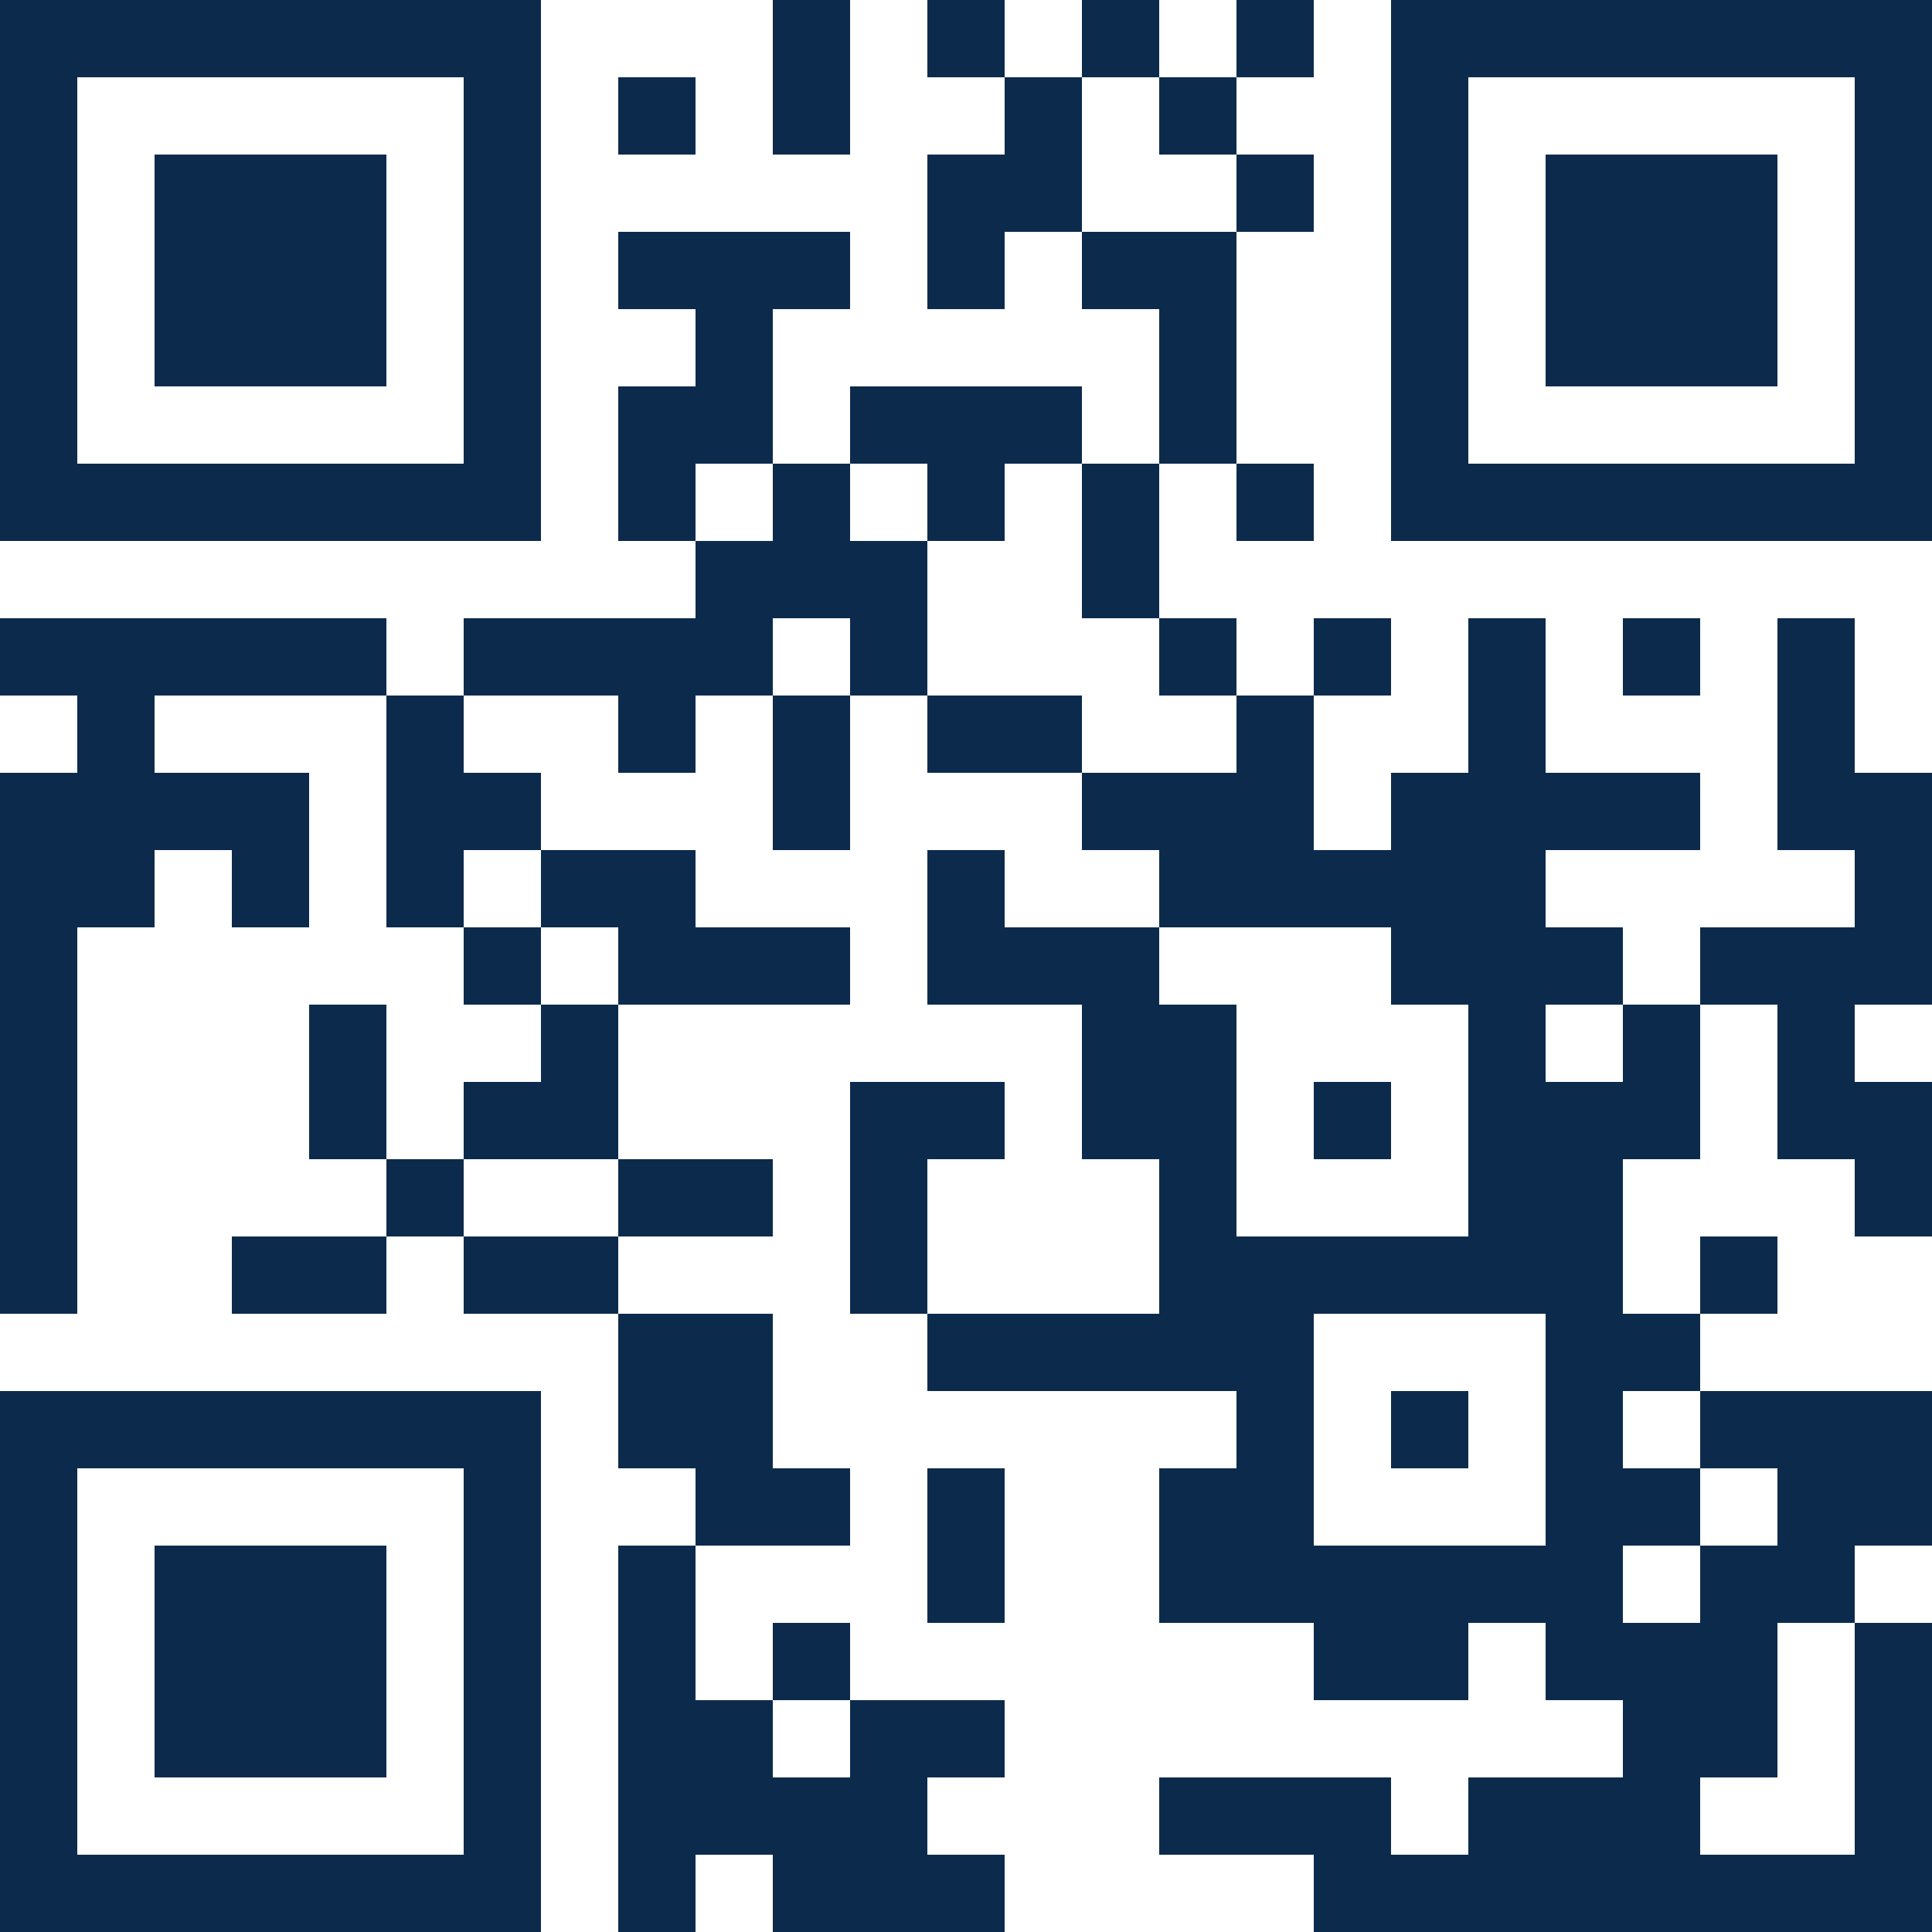
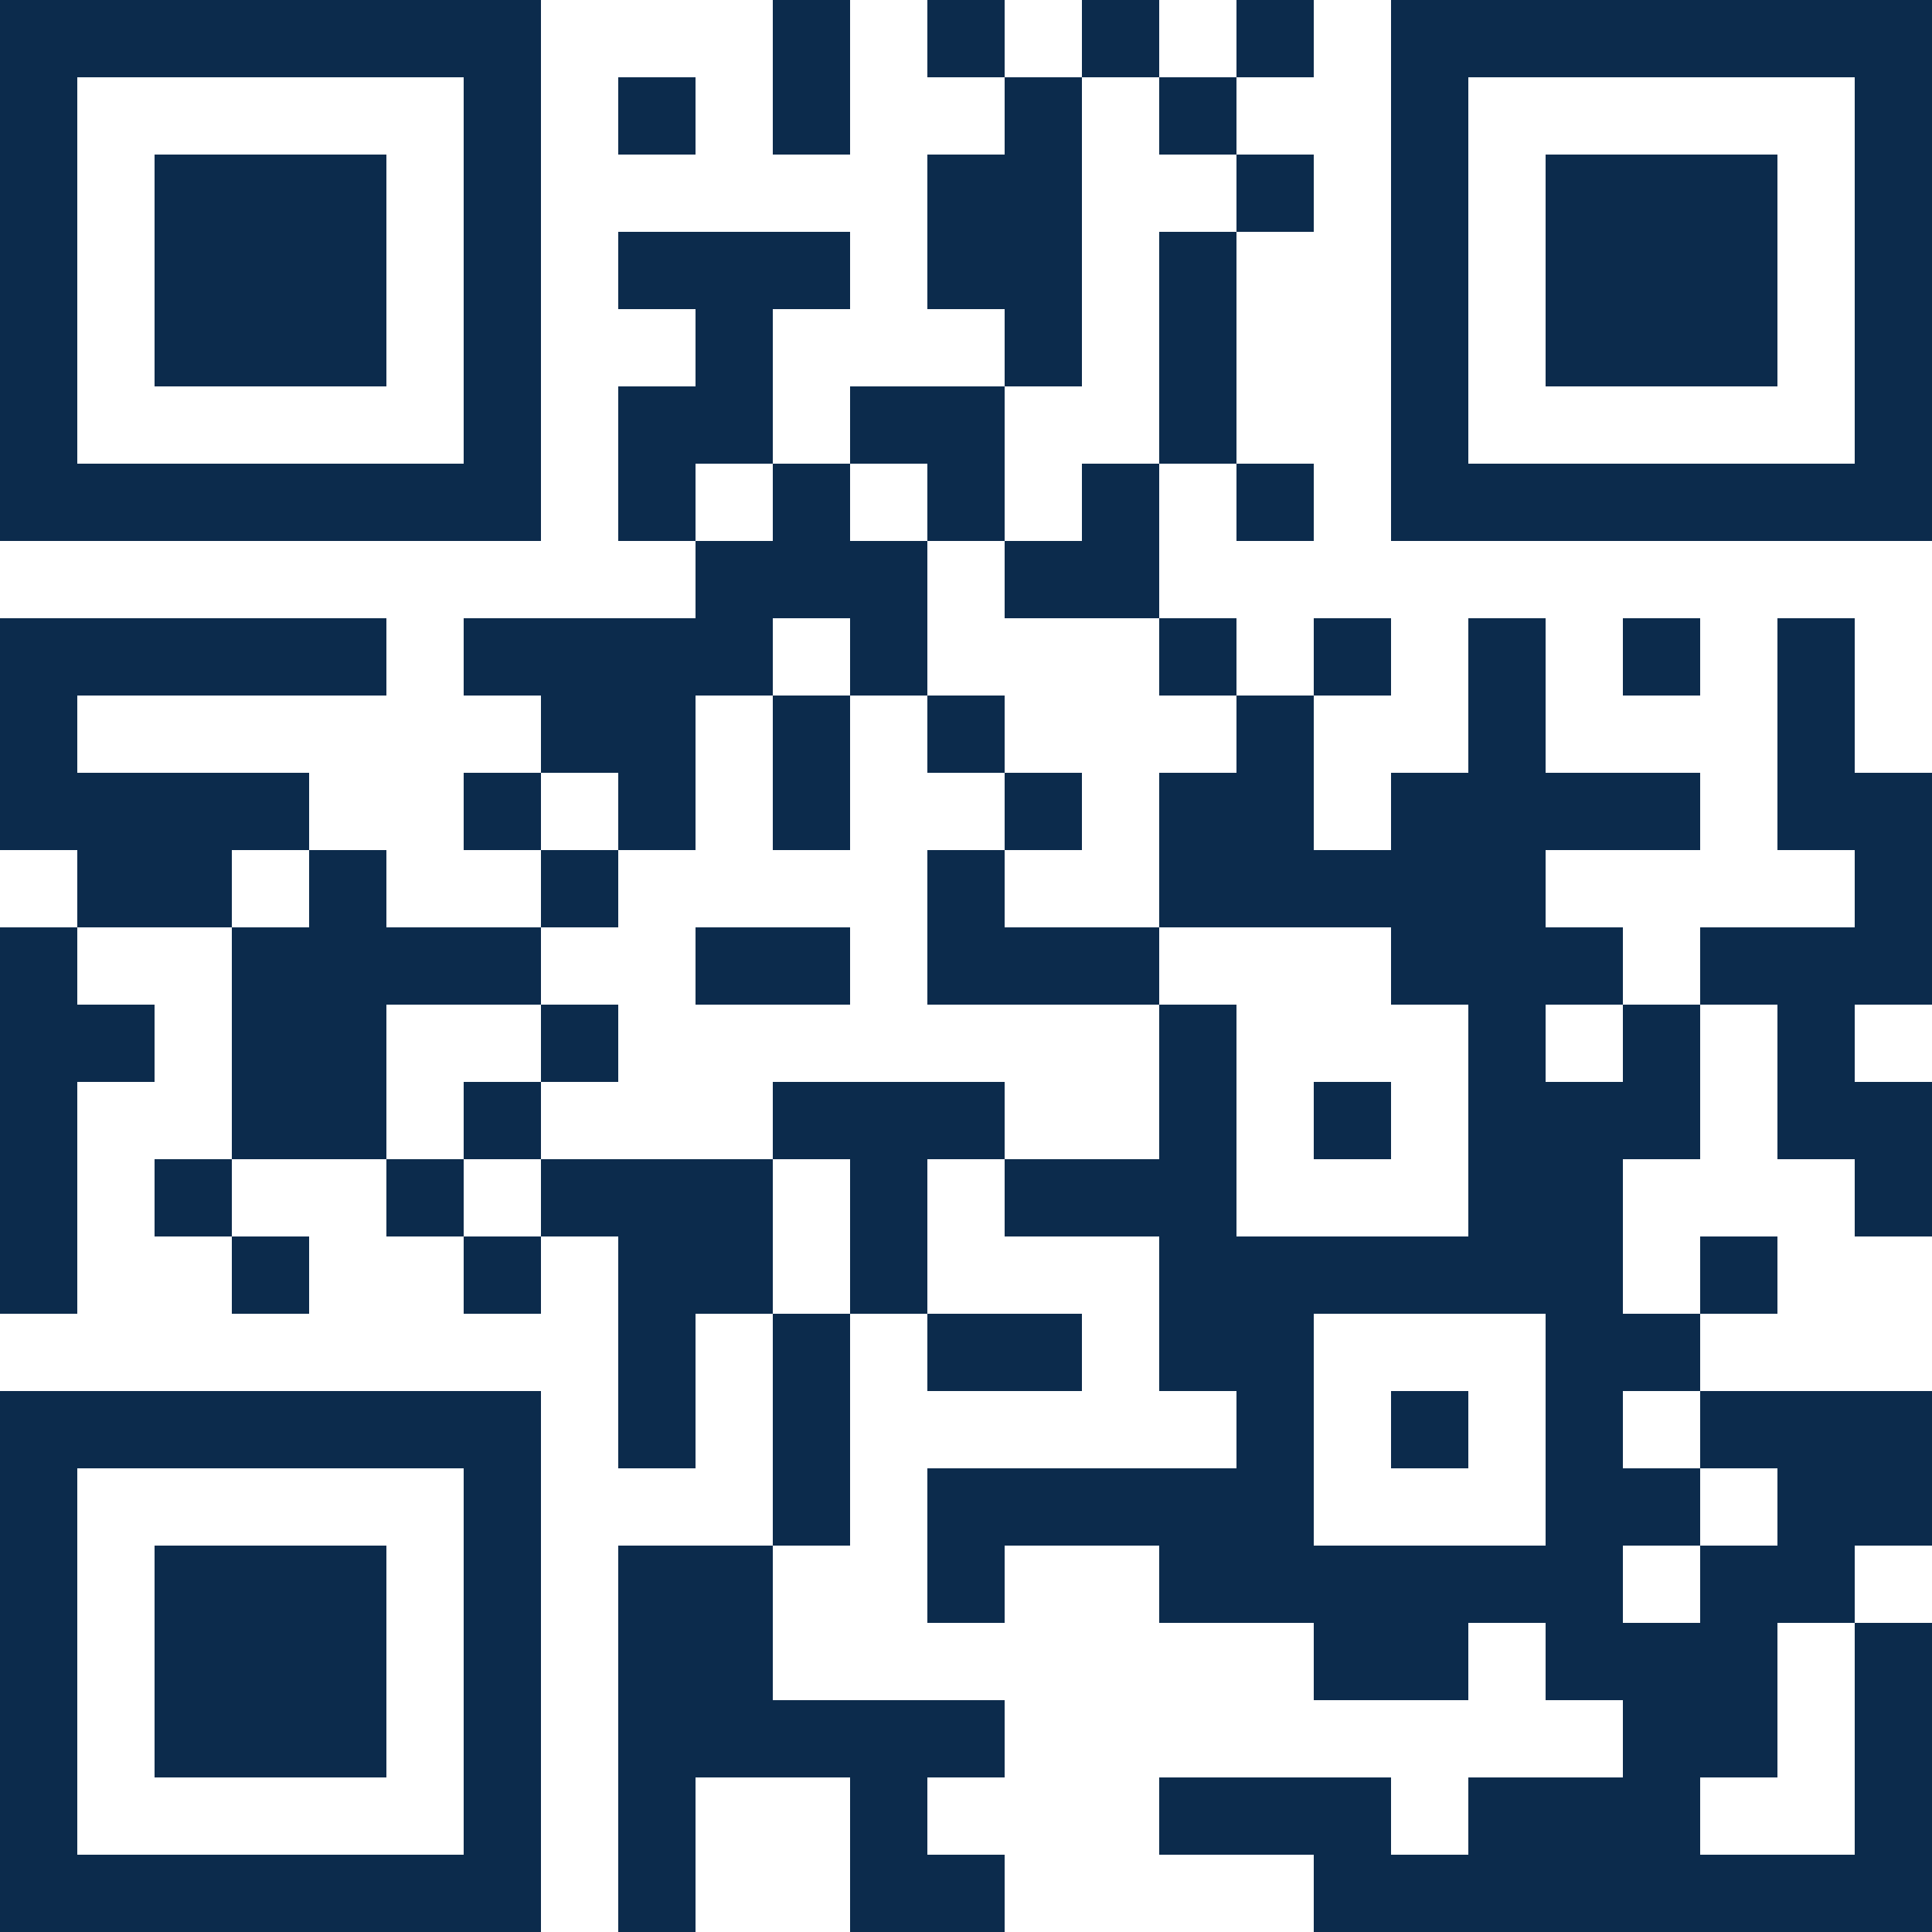
<svg xmlns="http://www.w3.org/2000/svg" version="1.1" viewBox="0 0 475 475" width="475" height="475">
  <rect style="fill:rgb(255, 255, 255);fill-opacity:1" x="0" y="0" width="475" height="475" />
  <g id="elements">
-     <path style="fill:rgb(12, 43, 76)" d="M 0,0 l 19,0 0,19 -19,0 z M 19,0 l 19,0 0,19 -19,0 z M 38,0 l 19,0 0,19 -19,0 z M 57,0 l 19,0 0,19 -19,0 z M 76,0 l 19,0 0,19 -19,0 z M 95,0 l 19,0 0,19 -19,0 z M 114,0 l 19,0 0,19 -19,0 z M 190,0 l 19,0 0,19 -19,0 z M 228,0 l 19,0 0,19 -19,0 z M 266,0 l 19,0 0,19 -19,0 z M 304,0 l 19,0 0,19 -19,0 z M 342,0 l 19,0 0,19 -19,0 z M 361,0 l 19,0 0,19 -19,0 z M 380,0 l 19,0 0,19 -19,0 z M 399,0 l 19,0 0,19 -19,0 z M 418,0 l 19,0 0,19 -19,0 z M 437,0 l 19,0 0,19 -19,0 z M 456,0 l 19,0 0,19 -19,0 z M 0,19 l 19,0 0,19 -19,0 z M 114,19 l 19,0 0,19 -19,0 z M 152,19 l 19,0 0,19 -19,0 z M 190,19 l 19,0 0,19 -19,0 z M 247,19 l 19,0 0,19 -19,0 z M 285,19 l 19,0 0,19 -19,0 z M 342,19 l 19,0 0,19 -19,0 z M 456,19 l 19,0 0,19 -19,0 z M 0,38 l 19,0 0,19 -19,0 z M 38,38 l 19,0 0,19 -19,0 z M 57,38 l 19,0 0,19 -19,0 z M 76,38 l 19,0 0,19 -19,0 z M 114,38 l 19,0 0,19 -19,0 z M 228,38 l 19,0 0,19 -19,0 z M 247,38 l 19,0 0,19 -19,0 z M 304,38 l 19,0 0,19 -19,0 z M 342,38 l 19,0 0,19 -19,0 z M 380,38 l 19,0 0,19 -19,0 z M 399,38 l 19,0 0,19 -19,0 z M 418,38 l 19,0 0,19 -19,0 z M 456,38 l 19,0 0,19 -19,0 z M 0,57 l 19,0 0,19 -19,0 z M 38,57 l 19,0 0,19 -19,0 z M 57,57 l 19,0 0,19 -19,0 z M 76,57 l 19,0 0,19 -19,0 z M 114,57 l 19,0 0,19 -19,0 z M 152,57 l 19,0 0,19 -19,0 z M 171,57 l 19,0 0,19 -19,0 z M 190,57 l 19,0 0,19 -19,0 z M 228,57 l 19,0 0,19 -19,0 z M 266,57 l 19,0 0,19 -19,0 z M 285,57 l 19,0 0,19 -19,0 z M 342,57 l 19,0 0,19 -19,0 z M 380,57 l 19,0 0,19 -19,0 z M 399,57 l 19,0 0,19 -19,0 z M 418,57 l 19,0 0,19 -19,0 z M 456,57 l 19,0 0,19 -19,0 z M 0,76 l 19,0 0,19 -19,0 z M 38,76 l 19,0 0,19 -19,0 z M 57,76 l 19,0 0,19 -19,0 z M 76,76 l 19,0 0,19 -19,0 z M 114,76 l 19,0 0,19 -19,0 z M 171,76 l 19,0 0,19 -19,0 z M 285,76 l 19,0 0,19 -19,0 z M 342,76 l 19,0 0,19 -19,0 z M 380,76 l 19,0 0,19 -19,0 z M 399,76 l 19,0 0,19 -19,0 z M 418,76 l 19,0 0,19 -19,0 z M 456,76 l 19,0 0,19 -19,0 z M 0,95 l 19,0 0,19 -19,0 z M 114,95 l 19,0 0,19 -19,0 z M 152,95 l 19,0 0,19 -19,0 z M 171,95 l 19,0 0,19 -19,0 z M 209,95 l 19,0 0,19 -19,0 z M 228,95 l 19,0 0,19 -19,0 z M 247,95 l 19,0 0,19 -19,0 z M 285,95 l 19,0 0,19 -19,0 z M 342,95 l 19,0 0,19 -19,0 z M 456,95 l 19,0 0,19 -19,0 z M 0,114 l 19,0 0,19 -19,0 z M 19,114 l 19,0 0,19 -19,0 z M 38,114 l 19,0 0,19 -19,0 z M 57,114 l 19,0 0,19 -19,0 z M 76,114 l 19,0 0,19 -19,0 z M 95,114 l 19,0 0,19 -19,0 z M 114,114 l 19,0 0,19 -19,0 z M 152,114 l 19,0 0,19 -19,0 z M 190,114 l 19,0 0,19 -19,0 z M 228,114 l 19,0 0,19 -19,0 z M 266,114 l 19,0 0,19 -19,0 z M 304,114 l 19,0 0,19 -19,0 z M 342,114 l 19,0 0,19 -19,0 z M 361,114 l 19,0 0,19 -19,0 z M 380,114 l 19,0 0,19 -19,0 z M 399,114 l 19,0 0,19 -19,0 z M 418,114 l 19,0 0,19 -19,0 z M 437,114 l 19,0 0,19 -19,0 z M 456,114 l 19,0 0,19 -19,0 z M 171,133 l 19,0 0,19 -19,0 z M 190,133 l 19,0 0,19 -19,0 z M 209,133 l 19,0 0,19 -19,0 z M 266,133 l 19,0 0,19 -19,0 z M 0,152 l 19,0 0,19 -19,0 z M 19,152 l 19,0 0,19 -19,0 z M 38,152 l 19,0 0,19 -19,0 z M 57,152 l 19,0 0,19 -19,0 z M 76,152 l 19,0 0,19 -19,0 z M 114,152 l 19,0 0,19 -19,0 z M 133,152 l 19,0 0,19 -19,0 z M 152,152 l 19,0 0,19 -19,0 z M 171,152 l 19,0 0,19 -19,0 z M 209,152 l 19,0 0,19 -19,0 z M 285,152 l 19,0 0,19 -19,0 z M 323,152 l 19,0 0,19 -19,0 z M 361,152 l 19,0 0,19 -19,0 z M 399,152 l 19,0 0,19 -19,0 z M 437,152 l 19,0 0,19 -19,0 z M 19,171 l 19,0 0,19 -19,0 z M 95,171 l 19,0 0,19 -19,0 z M 152,171 l 19,0 0,19 -19,0 z M 190,171 l 19,0 0,19 -19,0 z M 228,171 l 19,0 0,19 -19,0 z M 247,171 l 19,0 0,19 -19,0 z M 304,171 l 19,0 0,19 -19,0 z M 361,171 l 19,0 0,19 -19,0 z M 437,171 l 19,0 0,19 -19,0 z M 0,190 l 19,0 0,19 -19,0 z M 19,190 l 19,0 0,19 -19,0 z M 38,190 l 19,0 0,19 -19,0 z M 57,190 l 19,0 0,19 -19,0 z M 95,190 l 19,0 0,19 -19,0 z M 114,190 l 19,0 0,19 -19,0 z M 190,190 l 19,0 0,19 -19,0 z M 266,190 l 19,0 0,19 -19,0 z M 285,190 l 19,0 0,19 -19,0 z M 304,190 l 19,0 0,19 -19,0 z M 342,190 l 19,0 0,19 -19,0 z M 361,190 l 19,0 0,19 -19,0 z M 380,190 l 19,0 0,19 -19,0 z M 399,190 l 19,0 0,19 -19,0 z M 437,190 l 19,0 0,19 -19,0 z M 456,190 l 19,0 0,19 -19,0 z M 0,209 l 19,0 0,19 -19,0 z M 19,209 l 19,0 0,19 -19,0 z M 57,209 l 19,0 0,19 -19,0 z M 95,209 l 19,0 0,19 -19,0 z M 133,209 l 19,0 0,19 -19,0 z M 152,209 l 19,0 0,19 -19,0 z M 228,209 l 19,0 0,19 -19,0 z M 285,209 l 19,0 0,19 -19,0 z M 304,209 l 19,0 0,19 -19,0 z M 323,209 l 19,0 0,19 -19,0 z M 342,209 l 19,0 0,19 -19,0 z M 361,209 l 19,0 0,19 -19,0 z M 456,209 l 19,0 0,19 -19,0 z M 0,228 l 19,0 0,19 -19,0 z M 114,228 l 19,0 0,19 -19,0 z M 152,228 l 19,0 0,19 -19,0 z M 171,228 l 19,0 0,19 -19,0 z M 190,228 l 19,0 0,19 -19,0 z M 228,228 l 19,0 0,19 -19,0 z M 247,228 l 19,0 0,19 -19,0 z M 266,228 l 19,0 0,19 -19,0 z M 342,228 l 19,0 0,19 -19,0 z M 361,228 l 19,0 0,19 -19,0 z M 380,228 l 19,0 0,19 -19,0 z M 418,228 l 19,0 0,19 -19,0 z M 437,228 l 19,0 0,19 -19,0 z M 456,228 l 19,0 0,19 -19,0 z M 0,247 l 19,0 0,19 -19,0 z M 76,247 l 19,0 0,19 -19,0 z M 133,247 l 19,0 0,19 -19,0 z M 266,247 l 19,0 0,19 -19,0 z M 285,247 l 19,0 0,19 -19,0 z M 361,247 l 19,0 0,19 -19,0 z M 399,247 l 19,0 0,19 -19,0 z M 437,247 l 19,0 0,19 -19,0 z M 0,266 l 19,0 0,19 -19,0 z M 76,266 l 19,0 0,19 -19,0 z M 114,266 l 19,0 0,19 -19,0 z M 133,266 l 19,0 0,19 -19,0 z M 209,266 l 19,0 0,19 -19,0 z M 228,266 l 19,0 0,19 -19,0 z M 266,266 l 19,0 0,19 -19,0 z M 285,266 l 19,0 0,19 -19,0 z M 323,266 l 19,0 0,19 -19,0 z M 361,266 l 19,0 0,19 -19,0 z M 380,266 l 19,0 0,19 -19,0 z M 399,266 l 19,0 0,19 -19,0 z M 437,266 l 19,0 0,19 -19,0 z M 456,266 l 19,0 0,19 -19,0 z M 0,285 l 19,0 0,19 -19,0 z M 95,285 l 19,0 0,19 -19,0 z M 152,285 l 19,0 0,19 -19,0 z M 171,285 l 19,0 0,19 -19,0 z M 209,285 l 19,0 0,19 -19,0 z M 285,285 l 19,0 0,19 -19,0 z M 361,285 l 19,0 0,19 -19,0 z M 380,285 l 19,0 0,19 -19,0 z M 456,285 l 19,0 0,19 -19,0 z M 0,304 l 19,0 0,19 -19,0 z M 57,304 l 19,0 0,19 -19,0 z M 76,304 l 19,0 0,19 -19,0 z M 114,304 l 19,0 0,19 -19,0 z M 133,304 l 19,0 0,19 -19,0 z M 209,304 l 19,0 0,19 -19,0 z M 285,304 l 19,0 0,19 -19,0 z M 304,304 l 19,0 0,19 -19,0 z M 323,304 l 19,0 0,19 -19,0 z M 342,304 l 19,0 0,19 -19,0 z M 361,304 l 19,0 0,19 -19,0 z M 380,304 l 19,0 0,19 -19,0 z M 418,304 l 19,0 0,19 -19,0 z M 152,323 l 19,0 0,19 -19,0 z M 171,323 l 19,0 0,19 -19,0 z M 228,323 l 19,0 0,19 -19,0 z M 247,323 l 19,0 0,19 -19,0 z M 266,323 l 19,0 0,19 -19,0 z M 285,323 l 19,0 0,19 -19,0 z M 304,323 l 19,0 0,19 -19,0 z M 380,323 l 19,0 0,19 -19,0 z M 399,323 l 19,0 0,19 -19,0 z M 0,342 l 19,0 0,19 -19,0 z M 19,342 l 19,0 0,19 -19,0 z M 38,342 l 19,0 0,19 -19,0 z M 57,342 l 19,0 0,19 -19,0 z M 76,342 l 19,0 0,19 -19,0 z M 95,342 l 19,0 0,19 -19,0 z M 114,342 l 19,0 0,19 -19,0 z M 152,342 l 19,0 0,19 -19,0 z M 171,342 l 19,0 0,19 -19,0 z M 304,342 l 19,0 0,19 -19,0 z M 342,342 l 19,0 0,19 -19,0 z M 380,342 l 19,0 0,19 -19,0 z M 418,342 l 19,0 0,19 -19,0 z M 437,342 l 19,0 0,19 -19,0 z M 456,342 l 19,0 0,19 -19,0 z M 0,361 l 19,0 0,19 -19,0 z M 114,361 l 19,0 0,19 -19,0 z M 171,361 l 19,0 0,19 -19,0 z M 190,361 l 19,0 0,19 -19,0 z M 228,361 l 19,0 0,19 -19,0 z M 285,361 l 19,0 0,19 -19,0 z M 304,361 l 19,0 0,19 -19,0 z M 380,361 l 19,0 0,19 -19,0 z M 399,361 l 19,0 0,19 -19,0 z M 437,361 l 19,0 0,19 -19,0 z M 456,361 l 19,0 0,19 -19,0 z M 0,380 l 19,0 0,19 -19,0 z M 38,380 l 19,0 0,19 -19,0 z M 57,380 l 19,0 0,19 -19,0 z M 76,380 l 19,0 0,19 -19,0 z M 114,380 l 19,0 0,19 -19,0 z M 152,380 l 19,0 0,19 -19,0 z M 228,380 l 19,0 0,19 -19,0 z M 285,380 l 19,0 0,19 -19,0 z M 304,380 l 19,0 0,19 -19,0 z M 323,380 l 19,0 0,19 -19,0 z M 342,380 l 19,0 0,19 -19,0 z M 361,380 l 19,0 0,19 -19,0 z M 380,380 l 19,0 0,19 -19,0 z M 418,380 l 19,0 0,19 -19,0 z M 437,380 l 19,0 0,19 -19,0 z M 0,399 l 19,0 0,19 -19,0 z M 38,399 l 19,0 0,19 -19,0 z M 57,399 l 19,0 0,19 -19,0 z M 76,399 l 19,0 0,19 -19,0 z M 114,399 l 19,0 0,19 -19,0 z M 152,399 l 19,0 0,19 -19,0 z M 190,399 l 19,0 0,19 -19,0 z M 323,399 l 19,0 0,19 -19,0 z M 342,399 l 19,0 0,19 -19,0 z M 380,399 l 19,0 0,19 -19,0 z M 399,399 l 19,0 0,19 -19,0 z M 418,399 l 19,0 0,19 -19,0 z M 456,399 l 19,0 0,19 -19,0 z M 0,418 l 19,0 0,19 -19,0 z M 38,418 l 19,0 0,19 -19,0 z M 57,418 l 19,0 0,19 -19,0 z M 76,418 l 19,0 0,19 -19,0 z M 114,418 l 19,0 0,19 -19,0 z M 152,418 l 19,0 0,19 -19,0 z M 171,418 l 19,0 0,19 -19,0 z M 209,418 l 19,0 0,19 -19,0 z M 228,418 l 19,0 0,19 -19,0 z M 399,418 l 19,0 0,19 -19,0 z M 418,418 l 19,0 0,19 -19,0 z M 456,418 l 19,0 0,19 -19,0 z M 0,437 l 19,0 0,19 -19,0 z M 114,437 l 19,0 0,19 -19,0 z M 152,437 l 19,0 0,19 -19,0 z M 171,437 l 19,0 0,19 -19,0 z M 190,437 l 19,0 0,19 -19,0 z M 209,437 l 19,0 0,19 -19,0 z M 285,437 l 19,0 0,19 -19,0 z M 304,437 l 19,0 0,19 -19,0 z M 323,437 l 19,0 0,19 -19,0 z M 361,437 l 19,0 0,19 -19,0 z M 380,437 l 19,0 0,19 -19,0 z M 399,437 l 19,0 0,19 -19,0 z M 456,437 l 19,0 0,19 -19,0 z M 0,456 l 19,0 0,19 -19,0 z M 19,456 l 19,0 0,19 -19,0 z M 38,456 l 19,0 0,19 -19,0 z M 57,456 l 19,0 0,19 -19,0 z M 76,456 l 19,0 0,19 -19,0 z M 95,456 l 19,0 0,19 -19,0 z M 114,456 l 19,0 0,19 -19,0 z M 152,456 l 19,0 0,19 -19,0 z M 190,456 l 19,0 0,19 -19,0 z M 209,456 l 19,0 0,19 -19,0 z M 228,456 l 19,0 0,19 -19,0 z M 323,456 l 19,0 0,19 -19,0 z M 342,456 l 19,0 0,19 -19,0 z M 361,456 l 19,0 0,19 -19,0 z M 380,456 l 19,0 0,19 -19,0 z M 399,456 l 19,0 0,19 -19,0 z M 418,456 l 19,0 0,19 -19,0 z M 437,456 l 19,0 0,19 -19,0 z M 456,456 l 19,0 0,19 -19,0 z " />
+     <path style="fill:rgb(12, 43, 76)" d="M 0,0 l 19,0 0,19 -19,0 z M 19,0 l 19,0 0,19 -19,0 z M 38,0 l 19,0 0,19 -19,0 z M 57,0 l 19,0 0,19 -19,0 z M 76,0 l 19,0 0,19 -19,0 z M 95,0 l 19,0 0,19 -19,0 z M 114,0 l 19,0 0,19 -19,0 z M 190,0 l 19,0 0,19 -19,0 z M 228,0 l 19,0 0,19 -19,0 z M 266,0 l 19,0 0,19 -19,0 z M 304,0 l 19,0 0,19 -19,0 z M 342,0 l 19,0 0,19 -19,0 z M 361,0 l 19,0 0,19 -19,0 z M 380,0 l 19,0 0,19 -19,0 z M 399,0 l 19,0 0,19 -19,0 z M 418,0 l 19,0 0,19 -19,0 z M 437,0 l 19,0 0,19 -19,0 z M 456,0 l 19,0 0,19 -19,0 z M 0,19 l 19,0 0,19 -19,0 z M 114,19 l 19,0 0,19 -19,0 z M 152,19 l 19,0 0,19 -19,0 z M 190,19 l 19,0 0,19 -19,0 z M 247,19 l 19,0 0,19 -19,0 z M 285,19 l 19,0 0,19 -19,0 z M 342,19 l 19,0 0,19 -19,0 z M 456,19 l 19,0 0,19 -19,0 z M 0,38 l 19,0 0,19 -19,0 z M 38,38 l 19,0 0,19 -19,0 z M 57,38 l 19,0 0,19 -19,0 z M 76,38 l 19,0 0,19 -19,0 z M 114,38 l 19,0 0,19 -19,0 z M 228,38 l 19,0 0,19 -19,0 z M 247,38 l 19,0 0,19 -19,0 z M 304,38 l 19,0 0,19 -19,0 z M 342,38 l 19,0 0,19 -19,0 z M 380,38 l 19,0 0,19 -19,0 z M 399,38 l 19,0 0,19 -19,0 z M 418,38 l 19,0 0,19 -19,0 z M 456,38 l 19,0 0,19 -19,0 z M 0,57 l 19,0 0,19 -19,0 z M 38,57 l 19,0 0,19 -19,0 z M 57,57 l 19,0 0,19 -19,0 z M 76,57 l 19,0 0,19 -19,0 z M 114,57 l 19,0 0,19 -19,0 z M 152,57 l 19,0 0,19 -19,0 z M 171,57 l 19,0 0,19 -19,0 z M 190,57 l 19,0 0,19 -19,0 z M 228,57 l 19,0 0,19 -19,0 z M 247,57 l 19,0 0,19 -19,0 z M 285,57 l 19,0 0,19 -19,0 z M 342,57 l 19,0 0,19 -19,0 z M 380,57 l 19,0 0,19 -19,0 z M 399,57 l 19,0 0,19 -19,0 z M 418,57 l 19,0 0,19 -19,0 z M 456,57 l 19,0 0,19 -19,0 z M 0,76 l 19,0 0,19 -19,0 z M 38,76 l 19,0 0,19 -19,0 z M 57,76 l 19,0 0,19 -19,0 z M 76,76 l 19,0 0,19 -19,0 z M 114,76 l 19,0 0,19 -19,0 z M 171,76 l 19,0 0,19 -19,0 z M 247,76 l 19,0 0,19 -19,0 z M 285,76 l 19,0 0,19 -19,0 z M 342,76 l 19,0 0,19 -19,0 z M 380,76 l 19,0 0,19 -19,0 z M 399,76 l 19,0 0,19 -19,0 z M 418,76 l 19,0 0,19 -19,0 z M 456,76 l 19,0 0,19 -19,0 z M 0,95 l 19,0 0,19 -19,0 z M 114,95 l 19,0 0,19 -19,0 z M 152,95 l 19,0 0,19 -19,0 z M 171,95 l 19,0 0,19 -19,0 z M 209,95 l 19,0 0,19 -19,0 z M 228,95 l 19,0 0,19 -19,0 z M 285,95 l 19,0 0,19 -19,0 z M 342,95 l 19,0 0,19 -19,0 z M 456,95 l 19,0 0,19 -19,0 z M 0,114 l 19,0 0,19 -19,0 z M 19,114 l 19,0 0,19 -19,0 z M 38,114 l 19,0 0,19 -19,0 z M 57,114 l 19,0 0,19 -19,0 z M 76,114 l 19,0 0,19 -19,0 z M 95,114 l 19,0 0,19 -19,0 z M 114,114 l 19,0 0,19 -19,0 z M 152,114 l 19,0 0,19 -19,0 z M 190,114 l 19,0 0,19 -19,0 z M 228,114 l 19,0 0,19 -19,0 z M 266,114 l 19,0 0,19 -19,0 z M 304,114 l 19,0 0,19 -19,0 z M 342,114 l 19,0 0,19 -19,0 z M 361,114 l 19,0 0,19 -19,0 z M 380,114 l 19,0 0,19 -19,0 z M 399,114 l 19,0 0,19 -19,0 z M 418,114 l 19,0 0,19 -19,0 z M 437,114 l 19,0 0,19 -19,0 z M 456,114 l 19,0 0,19 -19,0 z M 171,133 l 19,0 0,19 -19,0 z M 190,133 l 19,0 0,19 -19,0 z M 209,133 l 19,0 0,19 -19,0 z M 247,133 l 19,0 0,19 -19,0 z M 266,133 l 19,0 0,19 -19,0 z M 0,152 l 19,0 0,19 -19,0 z M 19,152 l 19,0 0,19 -19,0 z M 38,152 l 19,0 0,19 -19,0 z M 57,152 l 19,0 0,19 -19,0 z M 76,152 l 19,0 0,19 -19,0 z M 114,152 l 19,0 0,19 -19,0 z M 133,152 l 19,0 0,19 -19,0 z M 152,152 l 19,0 0,19 -19,0 z M 171,152 l 19,0 0,19 -19,0 z M 209,152 l 19,0 0,19 -19,0 z M 285,152 l 19,0 0,19 -19,0 z M 323,152 l 19,0 0,19 -19,0 z M 361,152 l 19,0 0,19 -19,0 z M 399,152 l 19,0 0,19 -19,0 z M 437,152 l 19,0 0,19 -19,0 z M 0,171 l 19,0 0,19 -19,0 z M 133,171 l 19,0 0,19 -19,0 z M 152,171 l 19,0 0,19 -19,0 z M 190,171 l 19,0 0,19 -19,0 z M 228,171 l 19,0 0,19 -19,0 z M 304,171 l 19,0 0,19 -19,0 z M 361,171 l 19,0 0,19 -19,0 z M 437,171 l 19,0 0,19 -19,0 z M 0,190 l 19,0 0,19 -19,0 z M 19,190 l 19,0 0,19 -19,0 z M 38,190 l 19,0 0,19 -19,0 z M 57,190 l 19,0 0,19 -19,0 z M 114,190 l 19,0 0,19 -19,0 z M 152,190 l 19,0 0,19 -19,0 z M 190,190 l 19,0 0,19 -19,0 z M 247,190 l 19,0 0,19 -19,0 z M 285,190 l 19,0 0,19 -19,0 z M 304,190 l 19,0 0,19 -19,0 z M 342,190 l 19,0 0,19 -19,0 z M 361,190 l 19,0 0,19 -19,0 z M 380,190 l 19,0 0,19 -19,0 z M 399,190 l 19,0 0,19 -19,0 z M 437,190 l 19,0 0,19 -19,0 z M 456,190 l 19,0 0,19 -19,0 z M 19,209 l 19,0 0,19 -19,0 z M 38,209 l 19,0 0,19 -19,0 z M 76,209 l 19,0 0,19 -19,0 z M 133,209 l 19,0 0,19 -19,0 z M 228,209 l 19,0 0,19 -19,0 z M 285,209 l 19,0 0,19 -19,0 z M 304,209 l 19,0 0,19 -19,0 z M 323,209 l 19,0 0,19 -19,0 z M 342,209 l 19,0 0,19 -19,0 z M 361,209 l 19,0 0,19 -19,0 z M 456,209 l 19,0 0,19 -19,0 z M 0,228 l 19,0 0,19 -19,0 z M 57,228 l 19,0 0,19 -19,0 z M 76,228 l 19,0 0,19 -19,0 z M 95,228 l 19,0 0,19 -19,0 z M 114,228 l 19,0 0,19 -19,0 z M 171,228 l 19,0 0,19 -19,0 z M 190,228 l 19,0 0,19 -19,0 z M 228,228 l 19,0 0,19 -19,0 z M 247,228 l 19,0 0,19 -19,0 z M 266,228 l 19,0 0,19 -19,0 z M 342,228 l 19,0 0,19 -19,0 z M 361,228 l 19,0 0,19 -19,0 z M 380,228 l 19,0 0,19 -19,0 z M 418,228 l 19,0 0,19 -19,0 z M 437,228 l 19,0 0,19 -19,0 z M 456,228 l 19,0 0,19 -19,0 z M 0,247 l 19,0 0,19 -19,0 z M 19,247 l 19,0 0,19 -19,0 z M 57,247 l 19,0 0,19 -19,0 z M 76,247 l 19,0 0,19 -19,0 z M 133,247 l 19,0 0,19 -19,0 z M 285,247 l 19,0 0,19 -19,0 z M 361,247 l 19,0 0,19 -19,0 z M 399,247 l 19,0 0,19 -19,0 z M 437,247 l 19,0 0,19 -19,0 z M 0,266 l 19,0 0,19 -19,0 z M 57,266 l 19,0 0,19 -19,0 z M 76,266 l 19,0 0,19 -19,0 z M 114,266 l 19,0 0,19 -19,0 z M 190,266 l 19,0 0,19 -19,0 z M 209,266 l 19,0 0,19 -19,0 z M 228,266 l 19,0 0,19 -19,0 z M 285,266 l 19,0 0,19 -19,0 z M 323,266 l 19,0 0,19 -19,0 z M 361,266 l 19,0 0,19 -19,0 z M 380,266 l 19,0 0,19 -19,0 z M 399,266 l 19,0 0,19 -19,0 z M 437,266 l 19,0 0,19 -19,0 z M 456,266 l 19,0 0,19 -19,0 z M 0,285 l 19,0 0,19 -19,0 z M 38,285 l 19,0 0,19 -19,0 z M 95,285 l 19,0 0,19 -19,0 z M 133,285 l 19,0 0,19 -19,0 z M 152,285 l 19,0 0,19 -19,0 z M 171,285 l 19,0 0,19 -19,0 z M 209,285 l 19,0 0,19 -19,0 z M 247,285 l 19,0 0,19 -19,0 z M 266,285 l 19,0 0,19 -19,0 z M 285,285 l 19,0 0,19 -19,0 z M 361,285 l 19,0 0,19 -19,0 z M 380,285 l 19,0 0,19 -19,0 z M 456,285 l 19,0 0,19 -19,0 z M 0,304 l 19,0 0,19 -19,0 z M 57,304 l 19,0 0,19 -19,0 z M 114,304 l 19,0 0,19 -19,0 z M 152,304 l 19,0 0,19 -19,0 z M 171,304 l 19,0 0,19 -19,0 z M 209,304 l 19,0 0,19 -19,0 z M 285,304 l 19,0 0,19 -19,0 z M 304,304 l 19,0 0,19 -19,0 z M 323,304 l 19,0 0,19 -19,0 z M 342,304 l 19,0 0,19 -19,0 z M 361,304 l 19,0 0,19 -19,0 z M 380,304 l 19,0 0,19 -19,0 z M 418,304 l 19,0 0,19 -19,0 z M 152,323 l 19,0 0,19 -19,0 z M 190,323 l 19,0 0,19 -19,0 z M 228,323 l 19,0 0,19 -19,0 z M 247,323 l 19,0 0,19 -19,0 z M 285,323 l 19,0 0,19 -19,0 z M 304,323 l 19,0 0,19 -19,0 z M 380,323 l 19,0 0,19 -19,0 z M 399,323 l 19,0 0,19 -19,0 z M 0,342 l 19,0 0,19 -19,0 z M 19,342 l 19,0 0,19 -19,0 z M 38,342 l 19,0 0,19 -19,0 z M 57,342 l 19,0 0,19 -19,0 z M 76,342 l 19,0 0,19 -19,0 z M 95,342 l 19,0 0,19 -19,0 z M 114,342 l 19,0 0,19 -19,0 z M 152,342 l 19,0 0,19 -19,0 z M 190,342 l 19,0 0,19 -19,0 z M 304,342 l 19,0 0,19 -19,0 z M 342,342 l 19,0 0,19 -19,0 z M 380,342 l 19,0 0,19 -19,0 z M 418,342 l 19,0 0,19 -19,0 z M 437,342 l 19,0 0,19 -19,0 z M 456,342 l 19,0 0,19 -19,0 z M 0,361 l 19,0 0,19 -19,0 z M 114,361 l 19,0 0,19 -19,0 z M 190,361 l 19,0 0,19 -19,0 z M 228,361 l 19,0 0,19 -19,0 z M 247,361 l 19,0 0,19 -19,0 z M 266,361 l 19,0 0,19 -19,0 z M 285,361 l 19,0 0,19 -19,0 z M 304,361 l 19,0 0,19 -19,0 z M 380,361 l 19,0 0,19 -19,0 z M 399,361 l 19,0 0,19 -19,0 z M 437,361 l 19,0 0,19 -19,0 z M 456,361 l 19,0 0,19 -19,0 z M 0,380 l 19,0 0,19 -19,0 z M 38,380 l 19,0 0,19 -19,0 z M 57,380 l 19,0 0,19 -19,0 z M 76,380 l 19,0 0,19 -19,0 z M 114,380 l 19,0 0,19 -19,0 z M 152,380 l 19,0 0,19 -19,0 z M 171,380 l 19,0 0,19 -19,0 z M 228,380 l 19,0 0,19 -19,0 z M 285,380 l 19,0 0,19 -19,0 z M 304,380 l 19,0 0,19 -19,0 z M 323,380 l 19,0 0,19 -19,0 z M 342,380 l 19,0 0,19 -19,0 z M 361,380 l 19,0 0,19 -19,0 z M 380,380 l 19,0 0,19 -19,0 z M 418,380 l 19,0 0,19 -19,0 z M 437,380 l 19,0 0,19 -19,0 z M 0,399 l 19,0 0,19 -19,0 z M 38,399 l 19,0 0,19 -19,0 z M 57,399 l 19,0 0,19 -19,0 z M 76,399 l 19,0 0,19 -19,0 z M 114,399 l 19,0 0,19 -19,0 z M 152,399 l 19,0 0,19 -19,0 z M 171,399 l 19,0 0,19 -19,0 z M 323,399 l 19,0 0,19 -19,0 z M 342,399 l 19,0 0,19 -19,0 z M 380,399 l 19,0 0,19 -19,0 z M 399,399 l 19,0 0,19 -19,0 z M 418,399 l 19,0 0,19 -19,0 z M 456,399 l 19,0 0,19 -19,0 z M 0,418 l 19,0 0,19 -19,0 z M 38,418 l 19,0 0,19 -19,0 z M 57,418 l 19,0 0,19 -19,0 z M 76,418 l 19,0 0,19 -19,0 z M 114,418 l 19,0 0,19 -19,0 z M 152,418 l 19,0 0,19 -19,0 z M 171,418 l 19,0 0,19 -19,0 z M 190,418 l 19,0 0,19 -19,0 z M 209,418 l 19,0 0,19 -19,0 z M 228,418 l 19,0 0,19 -19,0 z M 399,418 l 19,0 0,19 -19,0 z M 418,418 l 19,0 0,19 -19,0 z M 456,418 l 19,0 0,19 -19,0 z M 0,437 l 19,0 0,19 -19,0 z M 114,437 l 19,0 0,19 -19,0 z M 152,437 l 19,0 0,19 -19,0 z M 209,437 l 19,0 0,19 -19,0 z M 285,437 l 19,0 0,19 -19,0 z M 304,437 l 19,0 0,19 -19,0 z M 323,437 l 19,0 0,19 -19,0 z M 361,437 l 19,0 0,19 -19,0 z M 380,437 l 19,0 0,19 -19,0 z M 399,437 l 19,0 0,19 -19,0 z M 456,437 l 19,0 0,19 -19,0 z M 0,456 l 19,0 0,19 -19,0 z M 19,456 l 19,0 0,19 -19,0 z M 38,456 l 19,0 0,19 -19,0 z M 57,456 l 19,0 0,19 -19,0 z M 76,456 l 19,0 0,19 -19,0 z M 95,456 l 19,0 0,19 -19,0 z M 114,456 l 19,0 0,19 -19,0 z M 152,456 l 19,0 0,19 -19,0 z M 209,456 l 19,0 0,19 -19,0 z M 228,456 l 19,0 0,19 -19,0 z M 323,456 l 19,0 0,19 -19,0 z M 342,456 l 19,0 0,19 -19,0 z M 361,456 l 19,0 0,19 -19,0 z M 380,456 l 19,0 0,19 -19,0 z M 399,456 l 19,0 0,19 -19,0 z M 418,456 l 19,0 0,19 -19,0 z M 437,456 l 19,0 0,19 -19,0 z M 456,456 l 19,0 0,19 -19,0 z " />
  </g>
</svg>
